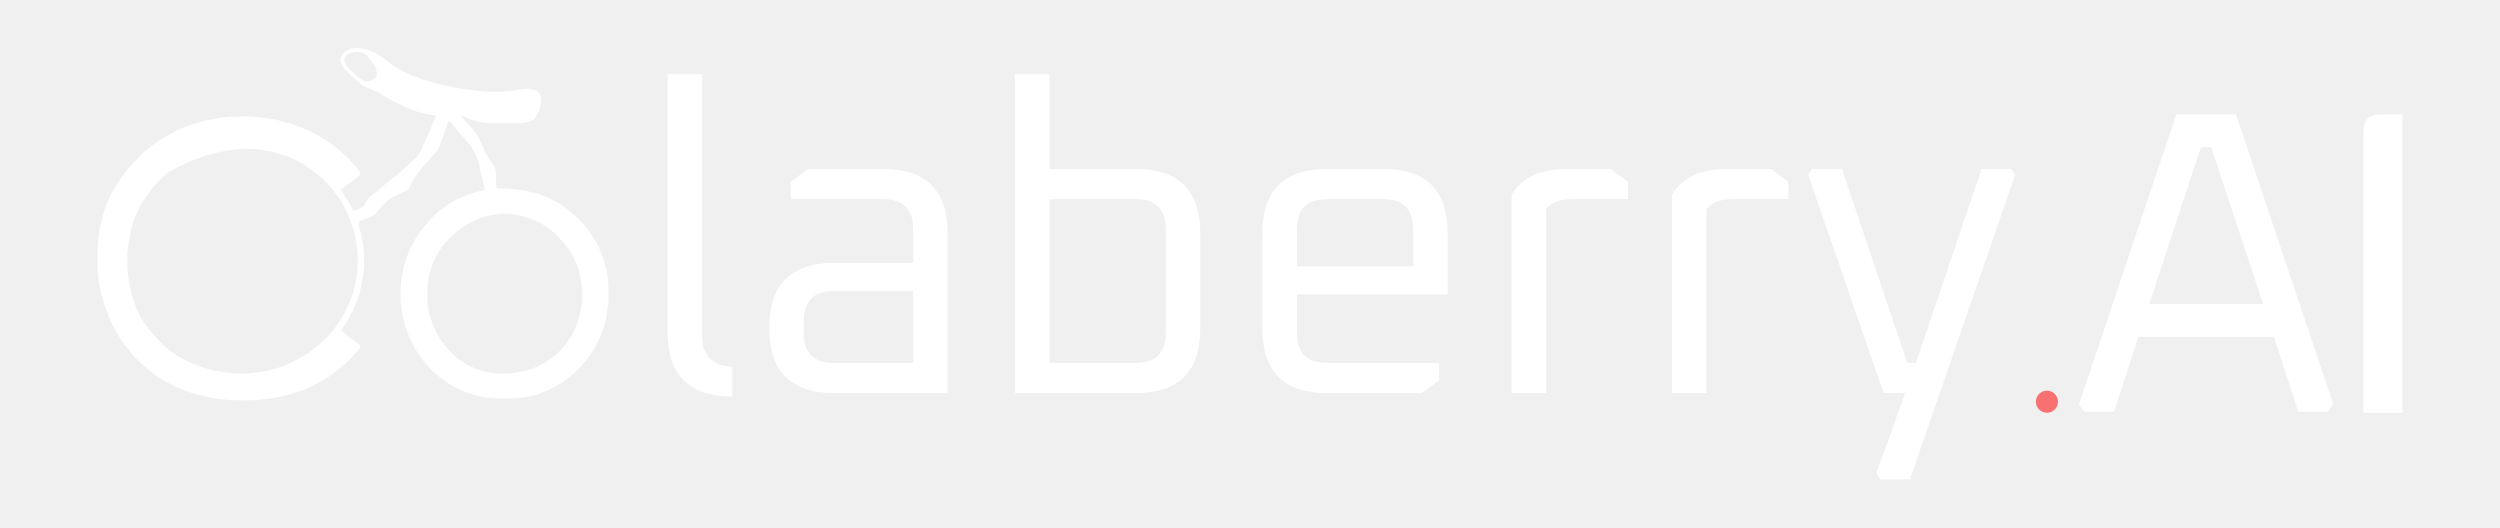
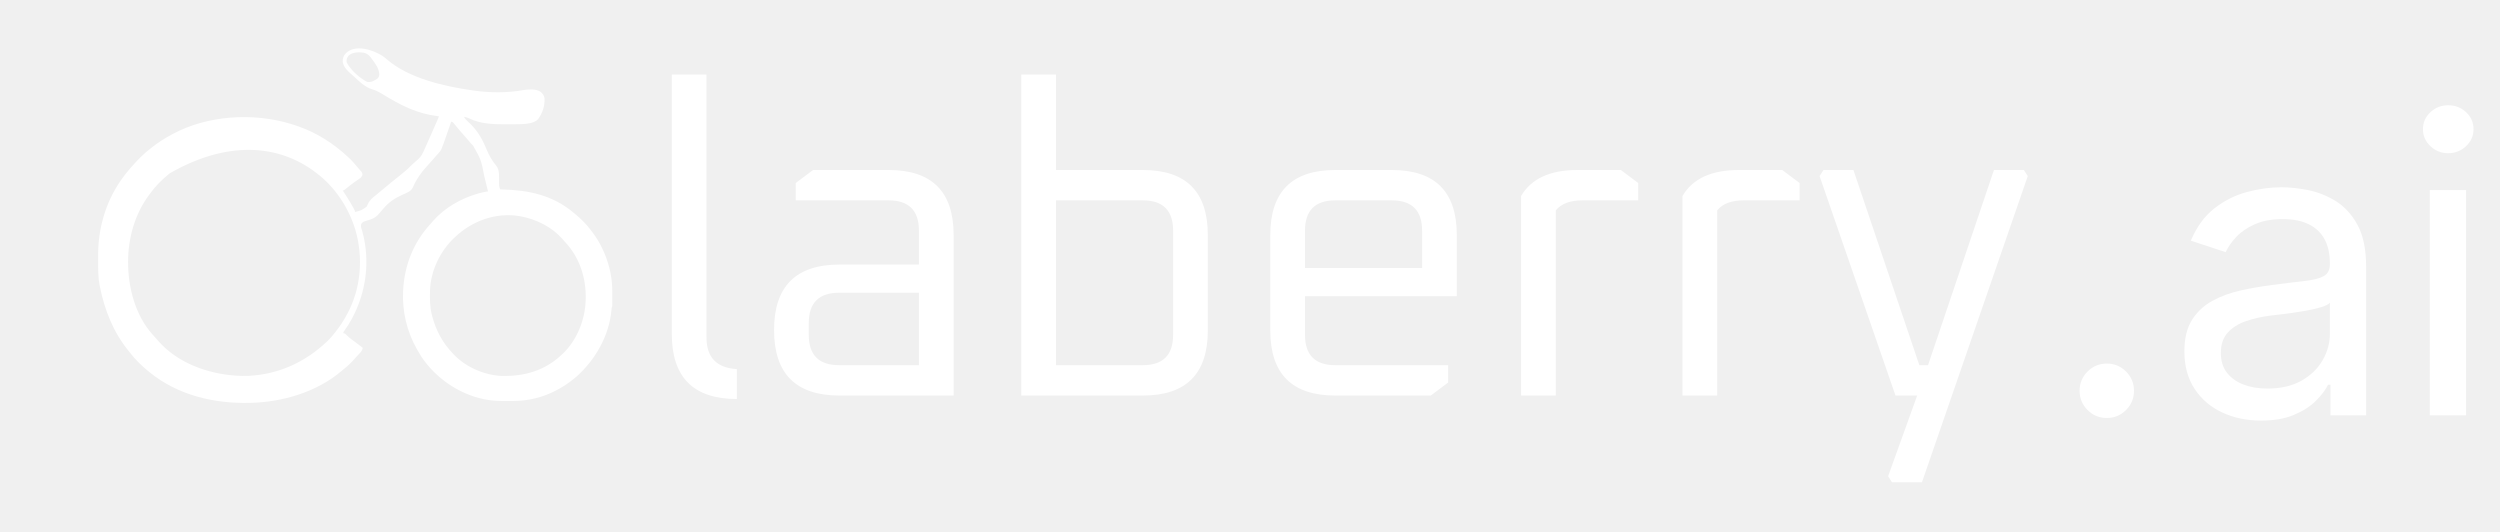
- <svg xmlns="http://www.w3.org/2000/svg" width="3846" height="812" viewBox="0 0 3846 812" fill="none">
-   <path d="M3198.33 621.621L3348.2 176H3439.71L3589.58 621.621L3581.62 633.557H3535.87L3498.07 518.173H3289.85L3252.05 633.557H3206.29L3198.33 621.621ZM3306.42 467.776H3481.49L3401.91 226.398H3386L3306.42 467.776Z" fill="white" />
-   <path d="M3636 203.52C3636 174.27 3653.91 176.02 3676 176.02H3696V635.02H3636V203.52Z" fill="white" />
+ <svg xmlns="http://www.w3.org/2000/svg" width="3822" height="812" viewBox="0 0 3822 812" fill="none">
+   <path d="M3220.88 639.00L3220.88 639.00Q3203.62 639.00 3191.46 626.84Q3179.29 614.67 3179.29 597.42L3179.29 597.42Q3179.29 580.17 3191.46 568.00Q3203.62 555.83 3220.88 555.83L3220.88 555.83Q3238.13 555.83 3250.29 568.00Q3262.46 580.17 3262.46 597.42L3262.46 597.42Q3262.46 614.67 3250.29 626.84Q3238.13 639.00 3220.88 639.00ZM3456.84 643.01L3456.84 643.01Q3424.19 643.01 3397.54 630.69Q3370.90 618.37 3355.19 594.64Q3339.48 570.92 3339.48 537.04L3339.48 537.04Q3339.48 507.47 3351.18 488.98Q3362.89 470.50 3382.45 459.87Q3402.01 449.24 3425.73 444.01Q3449.45 438.77 3473.48 435.69L3473.48 435.69Q3504.29 431.68 3523.69 429.53Q3543.10 427.37 3552.50 422.13Q3561.89 416.90 3561.89 404.27L3561.89 404.27L3561.89 402.42Q3561.89 380.86 3553.88 365.92Q3545.87 350.97 3529.85 342.97Q3513.83 334.96 3489.81 334.96L3489.81 334.96Q3465.16 334.96 3447.60 342.66Q3430.04 350.36 3419.11 361.91Q3408.17 373.46 3402.63 385.48L3402.63 385.48L3349.33 367.92Q3362.58 336.50 3385.07 318.78Q3407.56 301.07 3434.67 293.68Q3461.77 286.28 3488.27 286.28L3488.27 286.28Q3505.52 286.28 3527.54 290.44Q3549.57 294.60 3570.05 306.92Q3590.54 319.24 3603.94 343.43Q3617.34 367.61 3617.34 407.96L3617.34 407.96L3617.34 635L3562.82 635L3562.82 588.18L3559.12 588.18Q3553.27 600.19 3540.33 612.97Q3527.39 625.76 3506.75 634.38Q3486.11 643.01 3456.84 643.01ZM3466.39 594.03L3466.39 594.03Q3497.20 594.03 3518.46 582.01Q3539.71 570.00 3550.80 550.75Q3561.89 531.49 3561.89 510.55L3561.89 510.55L3561.89 462.80Q3558.50 466.80 3547.10 470.04Q3535.71 473.27 3521.07 475.74Q3506.44 478.20 3492.73 479.89Q3479.02 481.59 3471.02 482.51L3471.02 482.51Q3450.99 484.98 3433.59 490.98Q3416.18 496.99 3405.71 508.54Q3395.23 520.10 3395.23 539.81L3395.23 539.81Q3395.23 557.68 3404.48 569.69Q3413.72 581.71 3429.74 587.87Q3445.76 594.03 3466.39 594.03ZM3770.14 635L3714.69 635L3714.69 290.60L3770.14 290.60L3770.14 635ZM3742.72 234.22L3742.72 234.22Q3727.01 234.22 3715.61 223.44Q3704.21 212.66 3704.21 197.56L3704.21 197.56Q3704.21 182.16 3715.61 171.53Q3727.01 160.91 3742.72 160.91L3742.72 160.91Q3758.74 160.91 3770.14 171.53Q3781.53 182.16 3781.53 197.56L3781.53 197.56Q3781.53 212.66 3770.14 223.44Q3758.74 234.22 3742.72 234.22Z" fill="white" />
  <path d="M1027.04 510.549V114H1080.09V515.854C1080.09 546.358 1095.56 562.494 1126.51 564.262V610.018C1060.2 610.018 1027.04 576.862 1027.04 510.549ZM1283.52 604.713C1216.76 604.713 1183.38 571.336 1183.38 504.581C1183.38 437.826 1216.76 404.449 1283.52 404.449H1404.87V352.725C1404.87 321.779 1389.4 306.306 1358.45 306.306H1216.54V279.781L1243.07 259.888H1358.45C1424.76 259.888 1457.92 293.044 1457.92 359.356V604.713H1283.52ZM1236.43 511.875C1236.43 542.821 1251.91 558.294 1282.85 558.294H1404.87V447.552H1282.85C1251.91 447.552 1236.43 463.025 1236.43 493.971V511.875ZM1561.36 604.713V114H1614.41V259.888H1747.04C1813.35 259.888 1846.51 293.044 1846.51 359.356V505.244C1846.51 571.557 1813.35 604.713 1747.04 604.713H1561.36ZM1614.41 558.294H1747.04C1777.98 558.294 1793.46 542.821 1793.46 511.875V352.725C1793.46 321.779 1777.98 306.306 1747.04 306.306H1614.41V558.294ZM1942.02 505.244V359.356C1942.02 293.044 1975.17 259.888 2041.48 259.888H2127.69C2194 259.888 2227.16 293.044 2227.16 359.356V452.857H1995.07V511.875C1995.07 542.821 2010.54 558.294 2041.48 558.294H2213.9V584.819L2187.37 604.713H2041.48C1975.17 604.713 1942.02 571.557 1942.02 505.244ZM1995.07 409.754H2174.11V352.725C2174.11 321.779 2158.64 306.306 2127.69 306.306H2041.48C2010.54 306.306 1995.07 321.779 1995.07 352.725V409.754ZM2325.45 604.713V299.675C2340.92 273.15 2369.66 259.888 2411.65 259.888H2477.97L2504.49 279.781V306.306H2418.95C2400.38 306.306 2386.9 311.39 2378.5 321.558V604.713H2325.45ZM2572.18 604.713V299.675C2587.65 273.15 2616.39 259.888 2658.38 259.888H2724.7L2751.22 279.781V306.306H2665.68C2647.11 306.306 2633.63 311.39 2625.23 321.558V604.713H2572.18ZM2781.77 269.171L2787.74 259.888H2833.5L2934.29 558.294H2947.55L3048.35 259.888H3094.1L3100.07 269.171L2938.27 737.338H2892.51L2886.55 728.055L2930.98 604.713H2897.82L2781.77 269.171Z" fill="white" />
  <path d="M584.835 85.513C587.428 87.366 589.911 89.295 592.307 91.398C625.269 119.778 679.367 132.035 721.286 138.015C722.124 138.139 722.961 138.263 723.824 138.391C748.805 141.962 776.024 142.25 800.887 137.581C808.921 136.421 819.276 135.754 826.345 140.266C829.864 143.409 832.145 146.148 832.55 150.968C832.843 162.569 829.331 172.848 822.593 182.277C816.229 188.919 803.582 189.535 794.935 189.858C792.699 189.901 790.465 189.921 788.229 189.931C787.403 189.935 786.576 189.939 785.724 189.944C783.981 189.951 782.236 189.956 780.492 189.959C777.89 189.966 775.289 189.989 772.688 190.013C754.308 190.1 734.112 189.418 717.379 181.023C714.706 179.752 712.175 179.093 709.28 178.526C711.005 181.831 713.314 184.069 716.08 186.497C729.437 198.579 737.064 211.867 743.834 228.304C747.719 237.723 752.282 245.675 758.806 253.545C764.155 260.264 762.773 270.129 762.946 278.336C762.972 279.242 762.997 280.147 763.024 281.08C763.052 282.305 763.052 282.305 763.081 283.556C763.31 285.819 763.856 287.501 764.809 289.555C765.454 289.569 766.099 289.584 766.763 289.6C808.266 290.602 844.714 298.066 877.371 325.564C877.807 325.926 878.242 326.288 878.692 326.662C887.914 334.301 896.199 342.396 903.388 351.992C904.033 352.854 904.686 353.715 905.339 354.571C924.324 379.372 936.067 412.92 936 444.255C936 444.958 936 445.661 936 446.385C936 447.857 936 449.329 936 450.801C935.992 453.061 936 455.321 936 457.581C936 459.016 936 460.45 936 461.884C936 462.899 936 462.899 936 463.935C936 464.56 936 465.183 935.992 465.826C935.992 466.65 935.992 466.65 935.992 467.491C935.902 468.851 935.902 468.851 935.152 470.351C935.002 471.727 934.859 473.104 934.739 474.482C931.257 513.404 909.796 550.719 880.666 576.348C878.602 578.072 876.501 579.735 874.37 581.38C873.95 581.705 873.529 582.029 873.102 582.364C866.123 587.757 858.927 592.324 851.108 596.384C850.575 596.663 850.042 596.944 849.502 597.233C829.812 607.56 807.286 612.926 785.061 613.04C784.368 613.045 783.676 613.051 782.962 613.056C780.741 613.069 778.521 613.074 776.299 613.075C775.542 613.075 774.784 613.076 774.003 613.077C763.031 613.065 752.328 612.877 741.547 610.637C740.612 610.45 740.612 610.45 739.659 610.259C701.121 602.292 665.403 577.485 643.79 544.668C641.752 541.46 639.856 538.178 637.992 534.868C637.61 534.203 637.61 534.203 637.22 533.525C622.149 507.253 614.77 475.84 616.231 445.595C616.262 444.95 616.293 444.305 616.325 443.641C618.33 405.404 632.201 370.449 658.233 342.229C659.583 340.754 660.865 339.243 662.146 337.707C679.813 317.574 704.566 303.504 730.103 296.119C730.742 295.933 731.381 295.749 732.038 295.558C735.393 294.622 738.733 293.853 742.163 293.245C742.894 293.114 743.626 292.984 744.379 292.849C744.93 292.752 745.482 292.655 746.049 292.555C744.778 287.347 743.499 282.142 742.212 276.939C741.614 274.521 741.019 272.101 740.428 269.682C735.586 244.551 735.586 244.551 723.397 222.834C722.657 222.071 721.919 221.306 721.184 220.54C720.82 220.163 720.455 219.787 720.081 219.399C718.512 217.728 717.089 215.951 715.658 214.16C713.257 211.177 710.762 208.333 708.154 205.533C704.897 202.032 701.836 198.414 698.827 194.696C697.358 192.884 695.878 191.086 694.366 189.31C693.765 188.599 693.765 188.599 693.152 187.874C691.986 186.586 691.986 186.586 689.769 186.028C689.453 186.946 689.135 187.864 688.808 188.81C687.61 192.272 686.41 195.732 685.208 199.192C684.692 200.679 684.177 202.167 683.663 203.654C674.698 229.592 674.698 229.592 670.165 234.462C669.443 235.26 668.722 236.058 668 236.856C667.63 237.253 667.262 237.651 666.882 238.061C665.348 239.739 663.888 241.475 662.423 243.214C659.479 246.703 656.478 250.115 653.336 253.427C643.959 263.334 636.313 274.47 630.911 287.023C627.915 293.015 620.674 295.232 614.884 297.9C603.29 303.258 594.54 308.894 586.215 318.812C585.291 319.867 584.365 320.919 583.436 321.971C582.059 323.542 580.715 325.12 579.4 326.745C574.035 333.295 567.555 335.519 559.602 337.661C556.46 338.552 554.402 339.406 552.447 342.068C550.853 345.791 552.587 349.424 553.714 353.086C555.579 359.507 556.938 365.887 557.935 372.497C558.054 373.281 558.174 374.065 558.296 374.872C563.85 413.451 556.602 452.579 538.19 486.855C537.947 487.309 537.703 487.763 537.452 488.231C534.254 494.131 530.687 499.682 526.773 505.126C525.339 507.06 525.339 507.06 524.683 509.361C525.101 509.407 525.519 509.453 525.949 509.501C527.911 510.191 528.838 511.191 530.244 512.681C534.906 517.297 540.507 521.064 545.756 524.974C548.768 527.232 551.738 529.542 554.699 531.867C553.677 535.991 551.818 538.208 548.93 541.151C548.109 542.011 547.288 542.873 546.468 543.735C546.073 544.146 545.679 544.557 545.272 544.981C543.943 546.385 542.679 547.837 541.426 549.309C536.724 554.712 531.624 559.479 526.028 563.946C524.686 565.023 523.357 566.117 522.048 567.234C484.164 599.423 431.864 614.784 382.858 615.889C382.16 615.905 381.463 615.921 380.743 615.938C326.249 617.018 271.978 604.052 229.028 569.377C228.581 569.017 228.134 568.658 227.673 568.288C216.873 559.538 206.73 549.65 198.262 538.619C197.607 537.804 196.951 536.992 196.292 536.181C172.992 507.321 159.691 473.567 152.535 437.389C152.385 436.64 152.235 435.892 152.081 435.12C149.878 423.304 150.076 411.294 150.056 399.32C150.05 396.582 150.025 393.846 150.002 391.109C149.819 350.564 160.92 310.39 184.004 276.801C184.297 276.371 184.59 275.942 184.892 275.499C189.454 268.83 194.408 262.596 199.762 256.546C200.257 255.986 200.751 255.426 201.261 254.849C210.022 245.013 219.241 235.241 229.778 227.288C230.526 226.695 231.274 226.102 232.044 225.492C241.703 217.853 251.942 211.336 262.795 205.533C263.487 205.159 263.486 205.159 264.191 204.777C317.272 176.274 386.488 171.954 443.825 189.188C446.02 189.87 448.209 190.569 450.394 191.279C451.082 191.502 451.77 191.726 452.479 191.955C483.238 202.12 510.277 219.315 533.687 241.542C534.619 242.425 534.619 242.425 535.569 243.327C539.153 246.815 542.371 250.501 545.477 254.418C546.661 255.885 547.888 257.317 549.147 258.72C550.084 259.779 550.084 259.779 551.04 260.86C551.615 261.49 552.19 262.121 552.782 262.77C553.948 264.798 553.948 264.798 554.151 267.362C552.76 271.287 550.246 272.709 546.867 274.972C545.57 275.88 544.274 276.789 542.98 277.701C542.313 278.165 541.648 278.629 540.961 279.108C537.081 281.881 533.371 284.876 529.646 287.853C529.114 288.273 528.582 288.693 528.033 289.126C527.567 289.5 527.099 289.873 526.617 290.257C525.433 291.055 525.433 291.055 523.932 291.055C524.225 291.511 524.517 291.967 524.818 292.438C525.995 294.282 527.169 296.129 528.341 297.978C528.917 298.885 529.495 299.789 530.074 300.694C533.618 306.231 537.052 311.797 540.16 317.593C540.546 318.309 540.546 318.309 540.939 319.039C542.692 322.37 542.692 322.37 542.692 324.063C552.426 321.673 552.426 321.673 560.514 315.999C561.463 314.372 561.463 314.372 562.062 312.808C564.823 306.01 569.451 302.418 575.126 297.965C577.376 296.174 579.572 294.327 581.76 292.462C592.028 283.73 602.49 275.227 613.083 266.893C619.253 262.022 625.027 256.82 630.542 251.218C631.979 249.805 633.463 248.482 634.991 247.169C635.992 246.295 636.993 245.419 637.992 244.543C638.706 243.933 638.706 243.933 639.434 243.311C643.986 239.14 646.245 234.537 648.685 228.929C649.102 228 649.52 227.07 649.938 226.142C651.014 223.748 652.073 221.348 653.128 218.946C654.114 216.713 655.115 214.487 656.116 212.261C659.803 204.039 663.421 195.787 667.023 187.528C667.34 186.802 667.658 186.076 667.984 185.328C668.418 184.328 668.418 184.328 668.861 183.308C669.115 182.726 669.368 182.144 669.628 181.544C670.142 180.308 670.587 179.044 671.01 177.776C670.055 177.665 669.101 177.555 668.117 177.441C653.985 175.689 640.644 171.938 627.487 166.523C626.973 166.312 626.458 166.102 625.928 165.885C611.839 160.054 598.755 152.357 585.729 144.489C580.194 141.146 575.217 138.264 568.956 136.515C558.222 133.357 549.174 124.551 541.191 117.01C540.164 116.115 539.132 115.224 538.096 114.337C531.771 108.793 525.427 103.169 523.932 94.504C523.862 88.953 524.939 85.477 528.76 81.335C543.331 67.292 570.052 76.087 584.835 85.513ZM532.797 85.127C530.23 88.665 529.479 90.761 529.935 95.254C535.819 106.816 549.777 119.426 561.452 125.262C567.558 126.183 572.22 123.369 577.21 120.011C579.186 117.932 579.799 116.491 579.837 113.634C579.511 104.737 574.041 97.647 568.956 90.753C568.534 90.145 568.113 89.537 567.678 88.91C564.521 84.433 561.225 81.646 555.687 80.491C548.307 79.47 538.546 79.667 532.797 85.127ZM259.794 264.798C259.037 265.401 258.281 266.004 257.502 266.626C247.506 274.76 238.358 283.893 230.718 294.28C229.78 295.553 228.827 296.812 227.87 298.07C206.195 327.03 195.855 363.966 195.823 399.833C195.823 400.354 195.822 400.874 195.821 401.411C195.88 439.499 206.826 481.81 232.78 510.862C233.353 511.506 233.925 512.151 234.515 512.816C235.657 514.09 236.805 515.36 237.96 516.622C239.322 518.129 240.624 519.665 241.925 521.223C271.33 554.722 316.698 571.206 360.193 574.241C366.51 574.635 372.78 574.933 379.106 574.628C379.746 574.597 380.384 574.566 381.043 574.534C426.802 572.047 466.888 553.363 499.92 522.114C500.431 521.636 500.942 521.156 501.468 520.664C504.926 517.326 507.944 513.645 510.923 509.877C511.627 508.988 512.336 508.104 513.048 507.221C519.564 499.128 525.014 490.75 529.935 481.604C530.213 481.095 530.491 480.585 530.777 480.06C551.938 440.878 555.625 394.351 543.443 351.821C533.254 317.948 512.568 286.252 484.161 264.798C483.695 264.44 483.229 264.083 482.749 263.716C425.158 219.827 346.621 215.04 259.794 264.798ZM695.773 362.323C695.397 362.674 695.023 363.024 694.636 363.386C672.899 383.809 658.536 413.745 657.404 443.713C657.137 456.378 657.005 468.998 660.223 481.323C660.424 482.098 660.624 482.875 660.83 483.675C666.557 505.234 676.555 523.967 692.021 540.119C692.856 541.025 692.856 541.025 693.709 541.95C712.121 561.296 740.594 573.689 767.208 574.721C801.934 575.496 832.971 566.591 858.612 542.37C859.204 541.818 859.805 541.267 860.428 540.699C882.076 520.089 894.533 488.687 895.381 459.098C895.396 458.593 895.411 458.088 895.426 457.569C896.349 425.395 886.174 393.579 863.864 369.919C863.369 369.392 862.874 368.866 862.364 368.325C861.493 367.312 860.638 366.296 859.782 365.277C843.754 347.075 819.951 335.16 796.325 330.815C795.422 330.646 794.519 330.478 793.588 330.305C757.701 324.624 721.764 337.671 695.773 362.323Z" fill="white" />
-   <circle cx="3149" cy="618" r="17" fill="#F87171" />
</svg>
